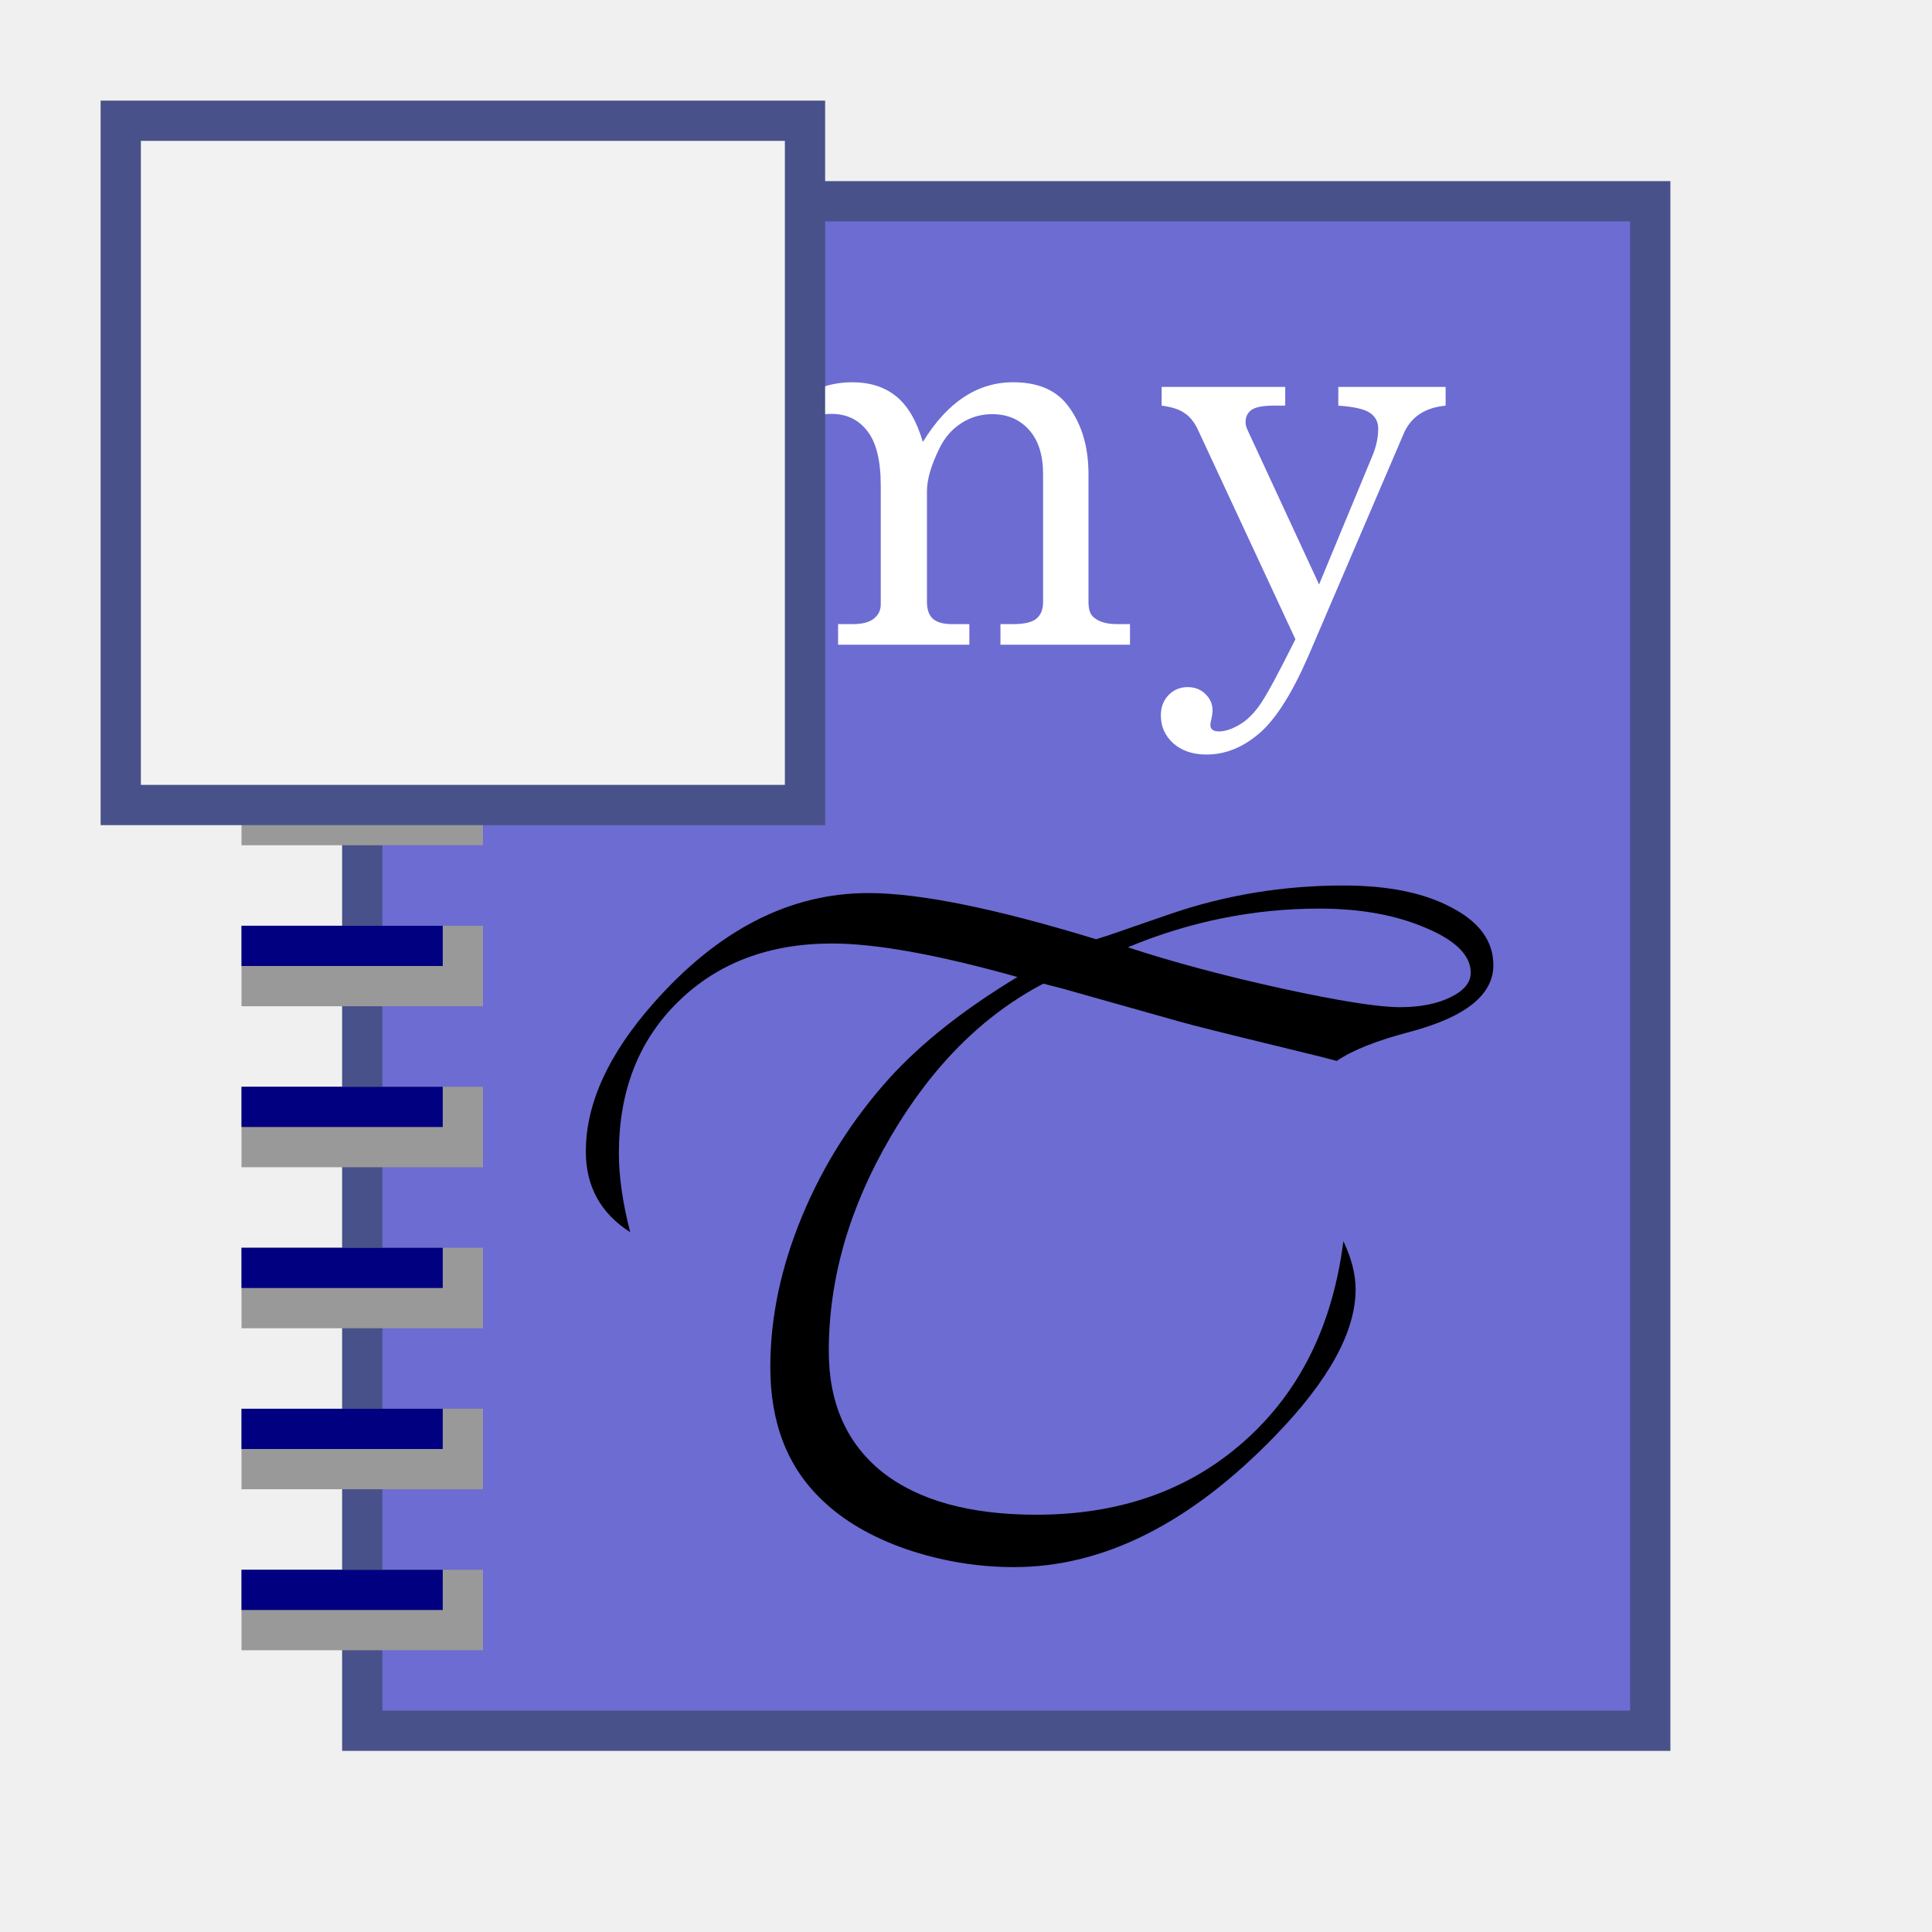
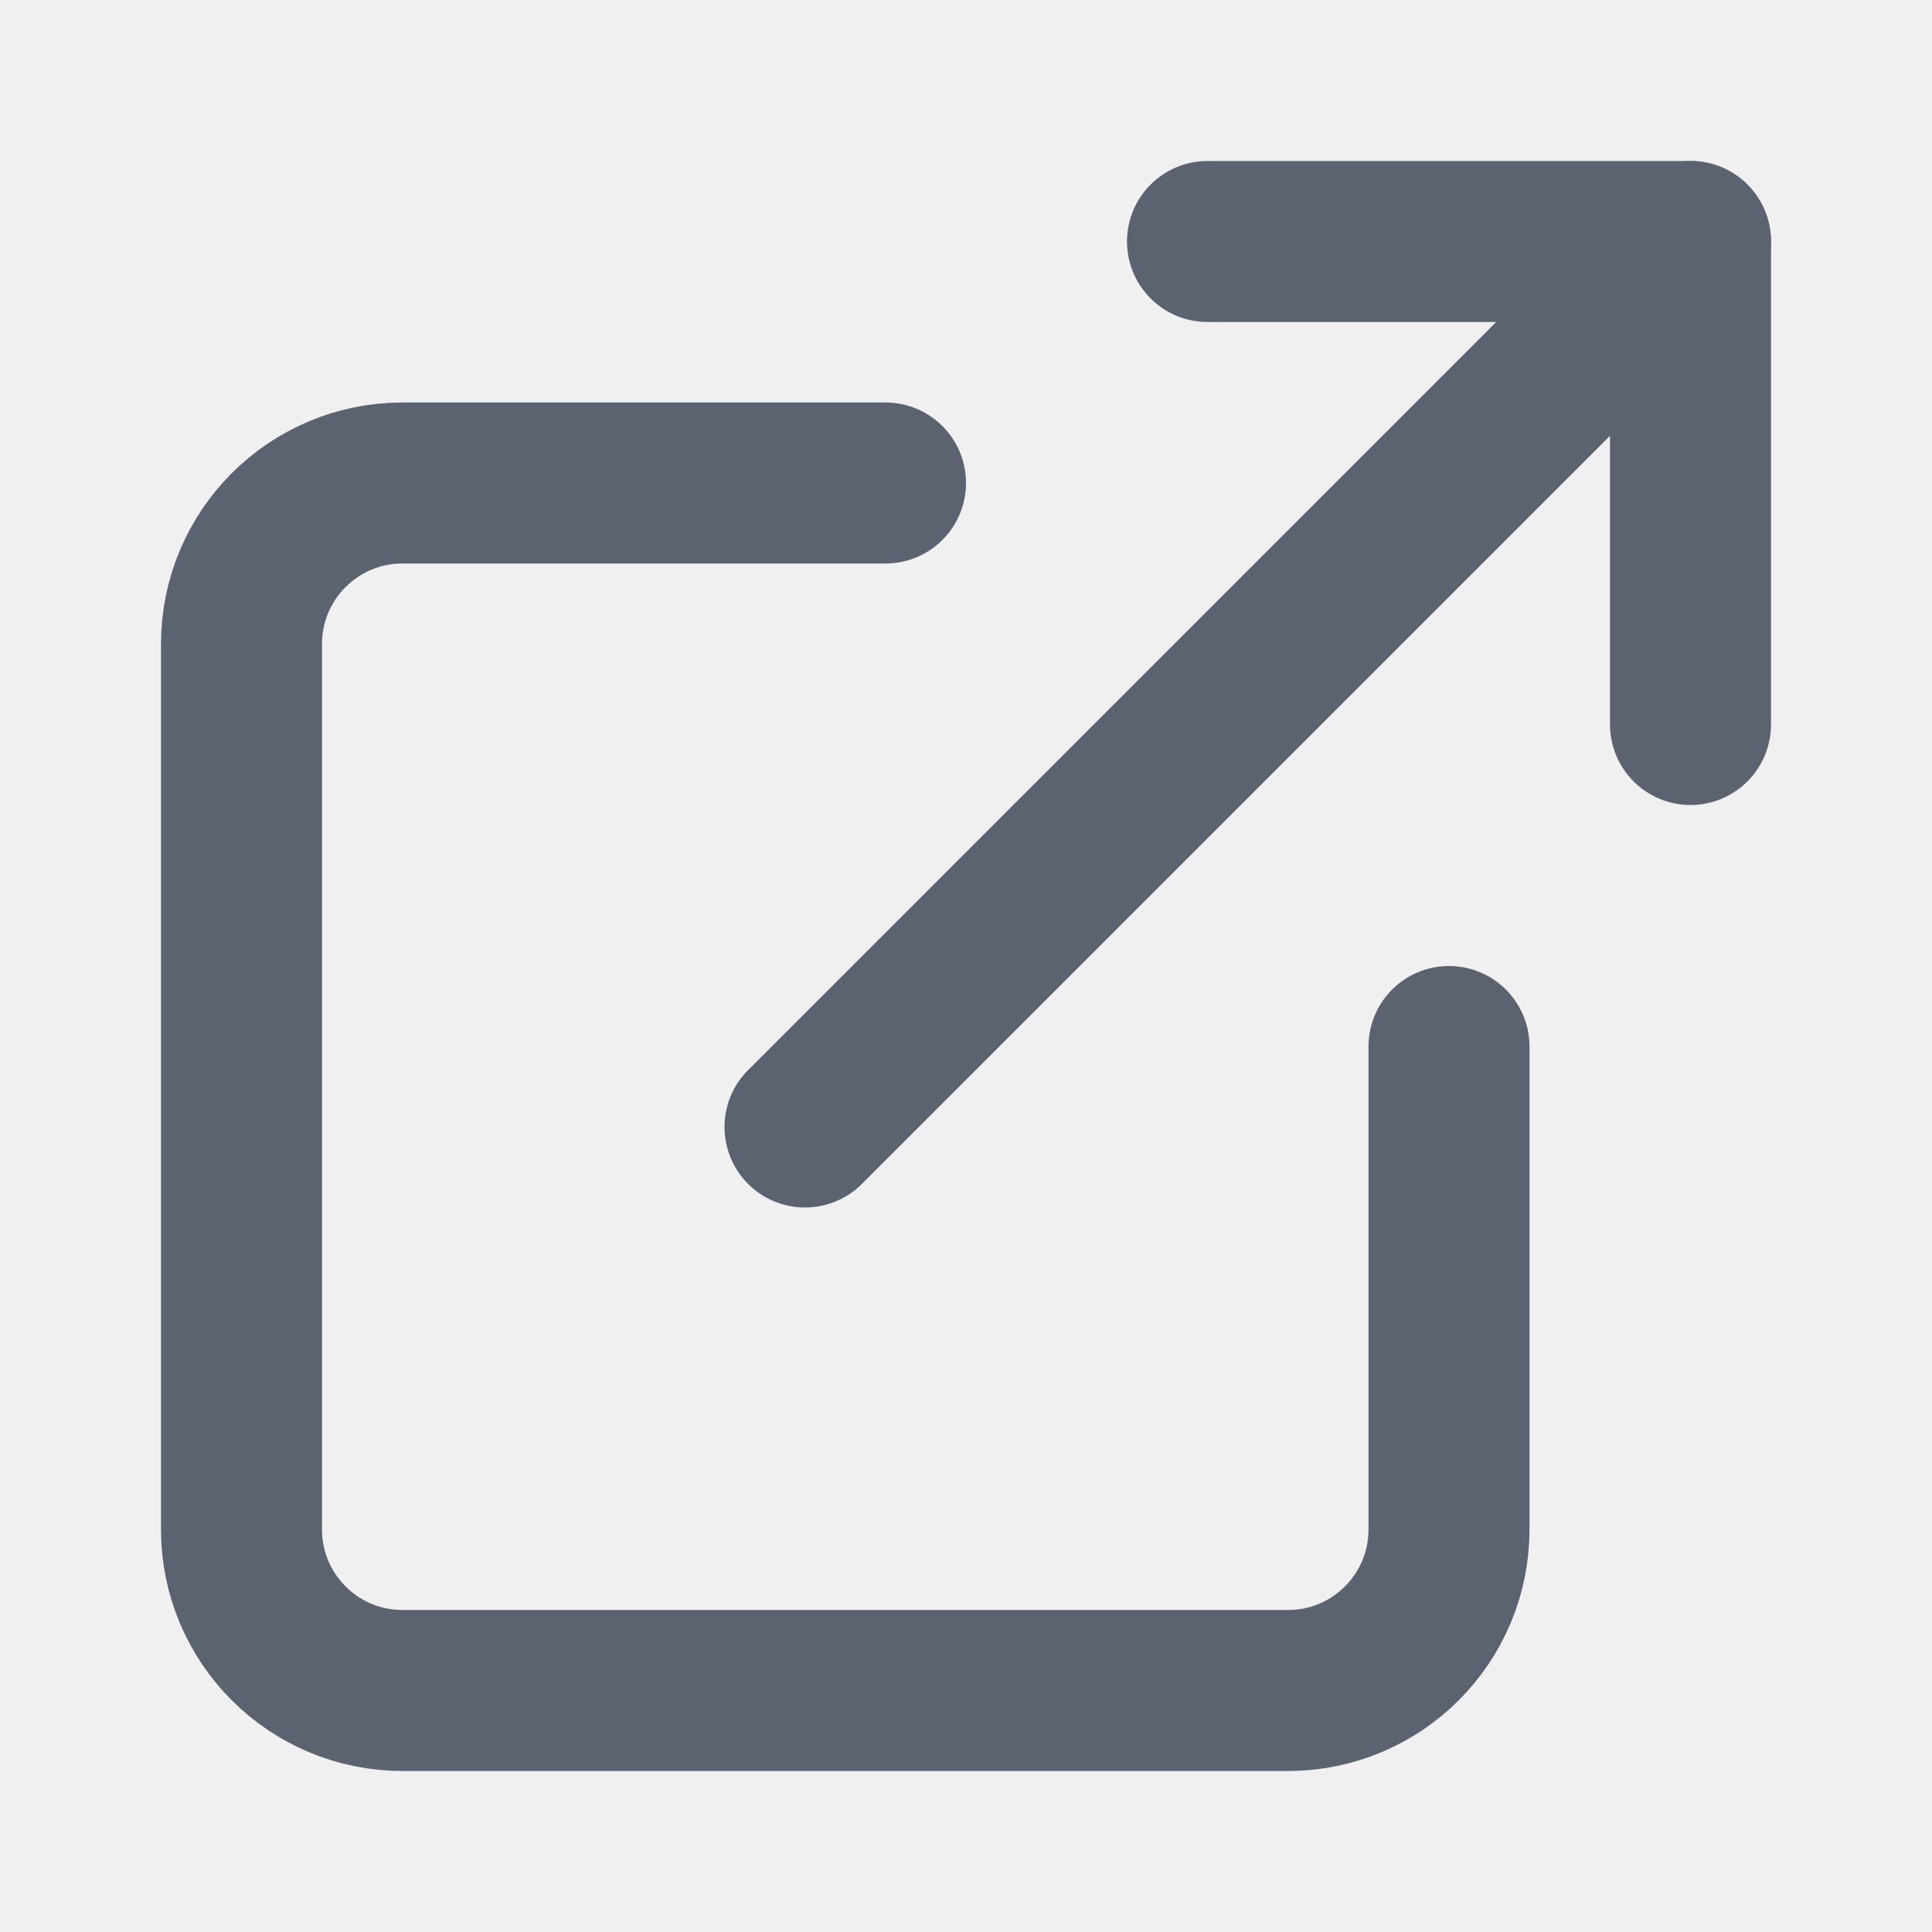
- <svg xmlns="http://www.w3.org/2000/svg" width="48" height="48" id="svg2" version="1.0">
-   <defs id="defs4">
-     </defs>
-   <g id="layer1">
-     <rect style="opacity:1;fill:#6c6cd3;fill-opacity:1;fill-rule:evenodd;stroke:#485189;stroke-width:1;stroke-miterlimit:4;stroke-dasharray:none;stroke-opacity:1" id="rect3388" width="32" height="38" x="9" y="5" />
-     <g id="g3390" transform="translate(1,-1)">
-       <rect ry="0" y="8" x="5" height="2" width="6" id="rect3392" style="opacity:1;fill:#999999;fill-opacity:1;fill-rule:evenodd;stroke:none;stroke-width:1;stroke-miterlimit:4;stroke-dasharray:none;stroke-opacity:1" />
-       <rect ry="0" y="8" x="5" height="1" width="5" id="rect3394" style="opacity:1;fill:#000080;fill-opacity:1;fill-rule:evenodd;stroke:none;stroke-width:1;stroke-miterlimit:4;stroke-dasharray:none;stroke-opacity:1" />
-     </g>
-     <g id="g3396" transform="translate(1,3)">
-       <rect ry="0" y="8" x="5" height="2" width="6" id="rect3398" style="opacity:1;fill:#999999;fill-opacity:1;fill-rule:evenodd;stroke:none;stroke-width:1;stroke-miterlimit:4;stroke-dasharray:none;stroke-opacity:1" />
-       <rect ry="0" y="8" x="5" height="1" width="5" id="rect3400" style="opacity:1;fill:#000080;fill-opacity:1;fill-rule:evenodd;stroke:none;stroke-width:1;stroke-miterlimit:4;stroke-dasharray:none;stroke-opacity:1" />
-     </g>
-     <g id="g3402" transform="translate(1,7)">
-       <rect ry="0" y="8" x="5" height="2" width="6" id="rect3404" style="opacity:1;fill:#999999;fill-opacity:1;fill-rule:evenodd;stroke:none;stroke-width:1;stroke-miterlimit:4;stroke-dasharray:none;stroke-opacity:1" />
-       <rect ry="0" y="8" x="5" height="1" width="5" id="rect3406" style="opacity:1;fill:#000080;fill-opacity:1;fill-rule:evenodd;stroke:none;stroke-width:1;stroke-miterlimit:4;stroke-dasharray:none;stroke-opacity:1" />
-     </g>
-     <g id="g3408" transform="translate(1,11)">
-       <rect ry="0" y="8" x="5" height="2" width="6" id="rect3410" style="opacity:1;fill:#999999;fill-opacity:1;fill-rule:evenodd;stroke:none;stroke-width:1;stroke-miterlimit:4;stroke-dasharray:none;stroke-opacity:1" />
-       <rect ry="0" y="8" x="5" height="1" width="5" id="rect3412" style="opacity:1;fill:#000080;fill-opacity:1;fill-rule:evenodd;stroke:none;stroke-width:1;stroke-miterlimit:4;stroke-dasharray:none;stroke-opacity:1" />
-     </g>
-     <g id="g3414" transform="translate(1,15)">
-       <rect ry="0" y="8" x="5" height="2" width="6" id="rect3416" style="opacity:1;fill:#999999;fill-opacity:1;fill-rule:evenodd;stroke:none;stroke-width:1;stroke-miterlimit:4;stroke-dasharray:none;stroke-opacity:1" />
-       <rect ry="0" y="8" x="5" height="1" width="5" id="rect3418" style="opacity:1;fill:#000080;fill-opacity:1;fill-rule:evenodd;stroke:none;stroke-width:1;stroke-miterlimit:4;stroke-dasharray:none;stroke-opacity:1" />
-     </g>
-     <g id="g3420" transform="translate(1,19)">
-       <rect ry="0" y="8" x="5" height="2" width="6" id="rect3422" style="opacity:1;fill:#999999;fill-opacity:1;fill-rule:evenodd;stroke:none;stroke-width:1;stroke-miterlimit:4;stroke-dasharray:none;stroke-opacity:1" />
-       <rect ry="0" y="8" x="5" height="1" width="5" id="rect3424" style="opacity:1;fill:#000080;fill-opacity:1;fill-rule:evenodd;stroke:none;stroke-width:1;stroke-miterlimit:4;stroke-dasharray:none;stroke-opacity:1" />
-     </g>
-     <g id="g3426" transform="translate(1,23)">
-       <rect ry="0" y="8" x="5" height="2" width="6" id="rect3428" style="opacity:1;fill:#999999;fill-opacity:1;fill-rule:evenodd;stroke:none;stroke-width:1;stroke-miterlimit:4;stroke-dasharray:none;stroke-opacity:1" />
-       <rect ry="0" y="8" x="5" height="1" width="5" id="rect3430" style="opacity:1;fill:#000080;fill-opacity:1;fill-rule:evenodd;stroke:none;stroke-width:1;stroke-miterlimit:4;stroke-dasharray:none;stroke-opacity:1" />
-     </g>
-     <g id="g3432" transform="translate(1,27)">
-       <rect ry="0" y="8" x="5" height="2" width="6" id="rect3434" style="opacity:1;fill:#999999;fill-opacity:1;fill-rule:evenodd;stroke:none;stroke-width:1;stroke-miterlimit:4;stroke-dasharray:none;stroke-opacity:1" />
-       <rect ry="0" y="8" x="5" height="1" width="5" id="rect3436" style="opacity:1;fill:#000080;fill-opacity:1;fill-rule:evenodd;stroke:none;stroke-width:1;stroke-miterlimit:4;stroke-dasharray:none;stroke-opacity:1" />
-     </g>
-     <g id="g3438" transform="translate(1,31)">
-       <rect ry="0" y="8" x="5" height="2" width="6" id="rect3440" style="opacity:1;fill:#999999;fill-opacity:1;fill-rule:evenodd;stroke:none;stroke-width:1;stroke-miterlimit:4;stroke-dasharray:none;stroke-opacity:1" />
-       <rect ry="0" y="8" x="5" height="1" width="5" id="rect3442" style="opacity:1;fill:#000080;fill-opacity:1;fill-rule:evenodd;stroke:none;stroke-width:1;stroke-miterlimit:4;stroke-dasharray:none;stroke-opacity:1" />
-     </g>
-     <path style="font-size:28px;font-style:normal;font-weight:normal;fill:#ffffff;fill-opacity:1;stroke:none;stroke-width:1px;stroke-linecap:butt;stroke-linejoin:miter;stroke-opacity:1;font-family:Century" d="M 16.96,9.613 L 18.792,9.497 C 18.892,9.975 18.958,10.431 18.99,10.864 C 19.337,10.363 19.683,10.01 20.029,9.805 C 20.376,9.599 20.756,9.497 21.171,9.497 C 21.613,9.497 21.978,9.613 22.265,9.846 C 22.552,10.078 22.773,10.456 22.928,10.98 C 23.233,10.484 23.573,10.112 23.946,9.866 C 24.32,9.62 24.728,9.497 25.17,9.497 C 25.753,9.497 26.191,9.67 26.482,10.016 C 26.856,10.472 27.043,11.06 27.043,11.78 L 27.043,14.959 C 27.043,15.15 27.091,15.28 27.187,15.348 C 27.314,15.453 27.503,15.506 27.754,15.506 L 28.075,15.506 L 28.075,16.018 L 24.856,16.018 L 24.856,15.506 L 25.177,15.506 C 25.45,15.506 25.642,15.46 25.751,15.369 C 25.86,15.278 25.915,15.141 25.915,14.959 L 25.915,11.78 C 25.915,11.306 25.799,10.939 25.566,10.68 C 25.334,10.42 25.029,10.29 24.65,10.29 C 24.363,10.29 24.104,10.367 23.871,10.522 C 23.639,10.673 23.456,10.889 23.324,11.172 C 23.128,11.577 23.03,11.921 23.03,12.204 L 23.03,14.959 C 23.03,15.146 23.08,15.285 23.181,15.376 C 23.281,15.462 23.436,15.506 23.646,15.506 L 24.083,15.506 L 24.083,16.018 L 20.822,16.018 L 20.822,15.506 L 21.191,15.506 C 21.424,15.506 21.597,15.46 21.711,15.369 C 21.825,15.278 21.882,15.162 21.882,15.02 L 21.882,12.067 C 21.882,11.443 21.77,10.989 21.547,10.707 C 21.328,10.424 21.032,10.283 20.658,10.283 C 20.175,10.283 19.804,10.447 19.544,10.775 C 19.175,11.24 18.99,11.782 18.99,12.402 L 18.99,14.959 C 18.99,15.155 19.034,15.289 19.12,15.362 C 19.243,15.458 19.435,15.506 19.694,15.506 L 20.022,15.506 L 20.022,16.018 L 16.796,16.018 L 16.796,15.506 L 17.281,15.506 C 17.464,15.506 17.603,15.46 17.698,15.369 C 17.799,15.278 17.849,15.162 17.849,15.02 L 17.849,10.823 C 17.849,10.591 17.789,10.418 17.671,10.304 C 17.552,10.19 17.315,10.117 16.96,10.085 L 16.96,9.613 M 28.861,9.613 L 31.931,9.613 L 31.931,10.078 L 31.644,10.078 C 31.375,10.078 31.19,10.114 31.09,10.187 C 30.994,10.256 30.946,10.356 30.946,10.488 C 30.946,10.547 30.96,10.607 30.987,10.666 L 32.772,14.521 L 34.098,11.322 C 34.193,11.094 34.241,10.871 34.241,10.652 C 34.241,10.484 34.175,10.354 34.043,10.263 C 33.911,10.167 33.647,10.105 33.25,10.078 L 33.25,9.613 L 35.916,9.613 L 35.916,10.078 C 35.401,10.128 35.055,10.358 34.877,10.768 L 32.512,16.285 C 32.106,17.219 31.701,17.862 31.295,18.213 C 30.885,18.568 30.445,18.746 29.976,18.746 C 29.634,18.746 29.358,18.653 29.148,18.466 C 28.943,18.279 28.841,18.049 28.841,17.775 C 28.841,17.57 28.905,17.402 29.032,17.269 C 29.16,17.137 29.319,17.071 29.511,17.071 C 29.684,17.071 29.83,17.128 29.948,17.242 C 30.067,17.356 30.126,17.493 30.126,17.652 C 30.126,17.702 30.117,17.771 30.099,17.857 C 30.08,17.926 30.071,17.976 30.071,18.008 C 30.071,18.117 30.142,18.172 30.283,18.172 C 30.434,18.172 30.602,18.117 30.789,18.008 C 30.981,17.898 31.158,17.723 31.322,17.481 C 31.486,17.24 31.773,16.707 32.184,15.882 L 29.757,10.666 C 29.67,10.484 29.561,10.349 29.429,10.263 C 29.301,10.171 29.112,10.11 28.861,10.078 L 28.861,9.613" id="text3444" />
-     <path style="font-size:28px;font-style:normal;font-weight:normal;fill:#000000;fill-opacity:1;stroke:none;stroke-width:1px;stroke-linecap:butt;stroke-linejoin:miter;stroke-opacity:1;font-family:Century" d="M 25.923,24.438 C 24.415,25.227 23.149,26.496 22.126,28.246 C 21.102,29.996 20.591,31.77 20.591,33.566 C 20.591,34.863 21.036,35.867 21.927,36.578 C 22.825,37.281 24.098,37.633 25.747,37.633 C 27.825,37.633 29.548,37.023 30.915,35.805 C 32.29,34.586 33.11,32.93 33.376,30.836 C 33.579,31.266 33.68,31.664 33.68,32.031 C 33.68,33.086 33.012,34.301 31.677,35.676 C 29.575,37.848 27.415,38.934 25.196,38.934 C 24.282,38.934 23.388,38.785 22.513,38.488 C 21.645,38.184 20.95,37.777 20.427,37.27 C 19.567,36.457 19.138,35.355 19.138,33.965 C 19.138,32.738 19.399,31.492 19.923,30.227 C 20.446,28.961 21.173,27.813 22.102,26.781 C 22.899,25.906 23.958,25.07 25.278,24.273 C 23.302,23.719 21.766,23.441 20.673,23.441 C 19.102,23.441 17.825,23.926 16.841,24.895 C 15.864,25.855 15.376,27.109 15.376,28.656 C 15.376,29.234 15.47,29.887 15.657,30.613 C 14.923,30.145 14.555,29.477 14.555,28.609 C 14.555,27.422 15.114,26.195 16.231,24.93 C 17.841,23.102 19.622,22.188 21.575,22.188 C 22.848,22.188 24.735,22.57 27.235,23.336 C 27.399,23.281 27.497,23.25 27.528,23.242 L 29.087,22.703 C 30.462,22.234 31.891,22 33.376,22 C 34.493,22 35.391,22.184 36.071,22.551 C 36.759,22.91 37.102,23.387 37.102,23.98 C 37.102,24.715 36.415,25.266 35.04,25.633 C 34.204,25.852 33.595,26.094 33.212,26.359 L 32.86,26.266 L 31.759,25.996 C 30.407,25.668 29.583,25.461 29.286,25.375 L 26.415,24.566 C 26.384,24.559 26.22,24.516 25.923,24.438 M 28.02,23.535 C 29.138,23.902 30.407,24.242 31.829,24.555 C 33.259,24.867 34.243,25.023 34.782,25.023 C 35.282,25.023 35.7,24.941 36.036,24.777 C 36.372,24.613 36.54,24.41 36.54,24.168 C 36.54,23.738 36.169,23.367 35.427,23.055 C 34.684,22.734 33.802,22.574 32.778,22.574 C 31.145,22.574 29.559,22.895 28.02,23.535" id="text3448" />
-     <rect style="opacity:1;fill:#f2f2f2;fill-opacity:1;fill-rule:evenodd;stroke:#485189;stroke-width:1;stroke-miterlimit:4;stroke-dasharray:none;stroke-opacity:1" id="rect3388-7" width="17" height="17" x="3" y="3" />
-   </g>
+ <svg xmlns="http://www.w3.org/2000/svg" width="24" height="24" viewBox="0 0 24 24" fill="none" stroke="#5C6370" stroke-width="2" stroke-linecap="round" stroke-linejoin="round">
+   <path d="M18 13v6a2 2 0 0 1-2 2H5a2 2 0 0 1-2-2V8a2 2 0 0 1 2-2h6" />
+   <polyline points="15 3 21 3 21 9" />
+   <line x1="10" y1="14" x2="21" y2="3" />
</svg>
